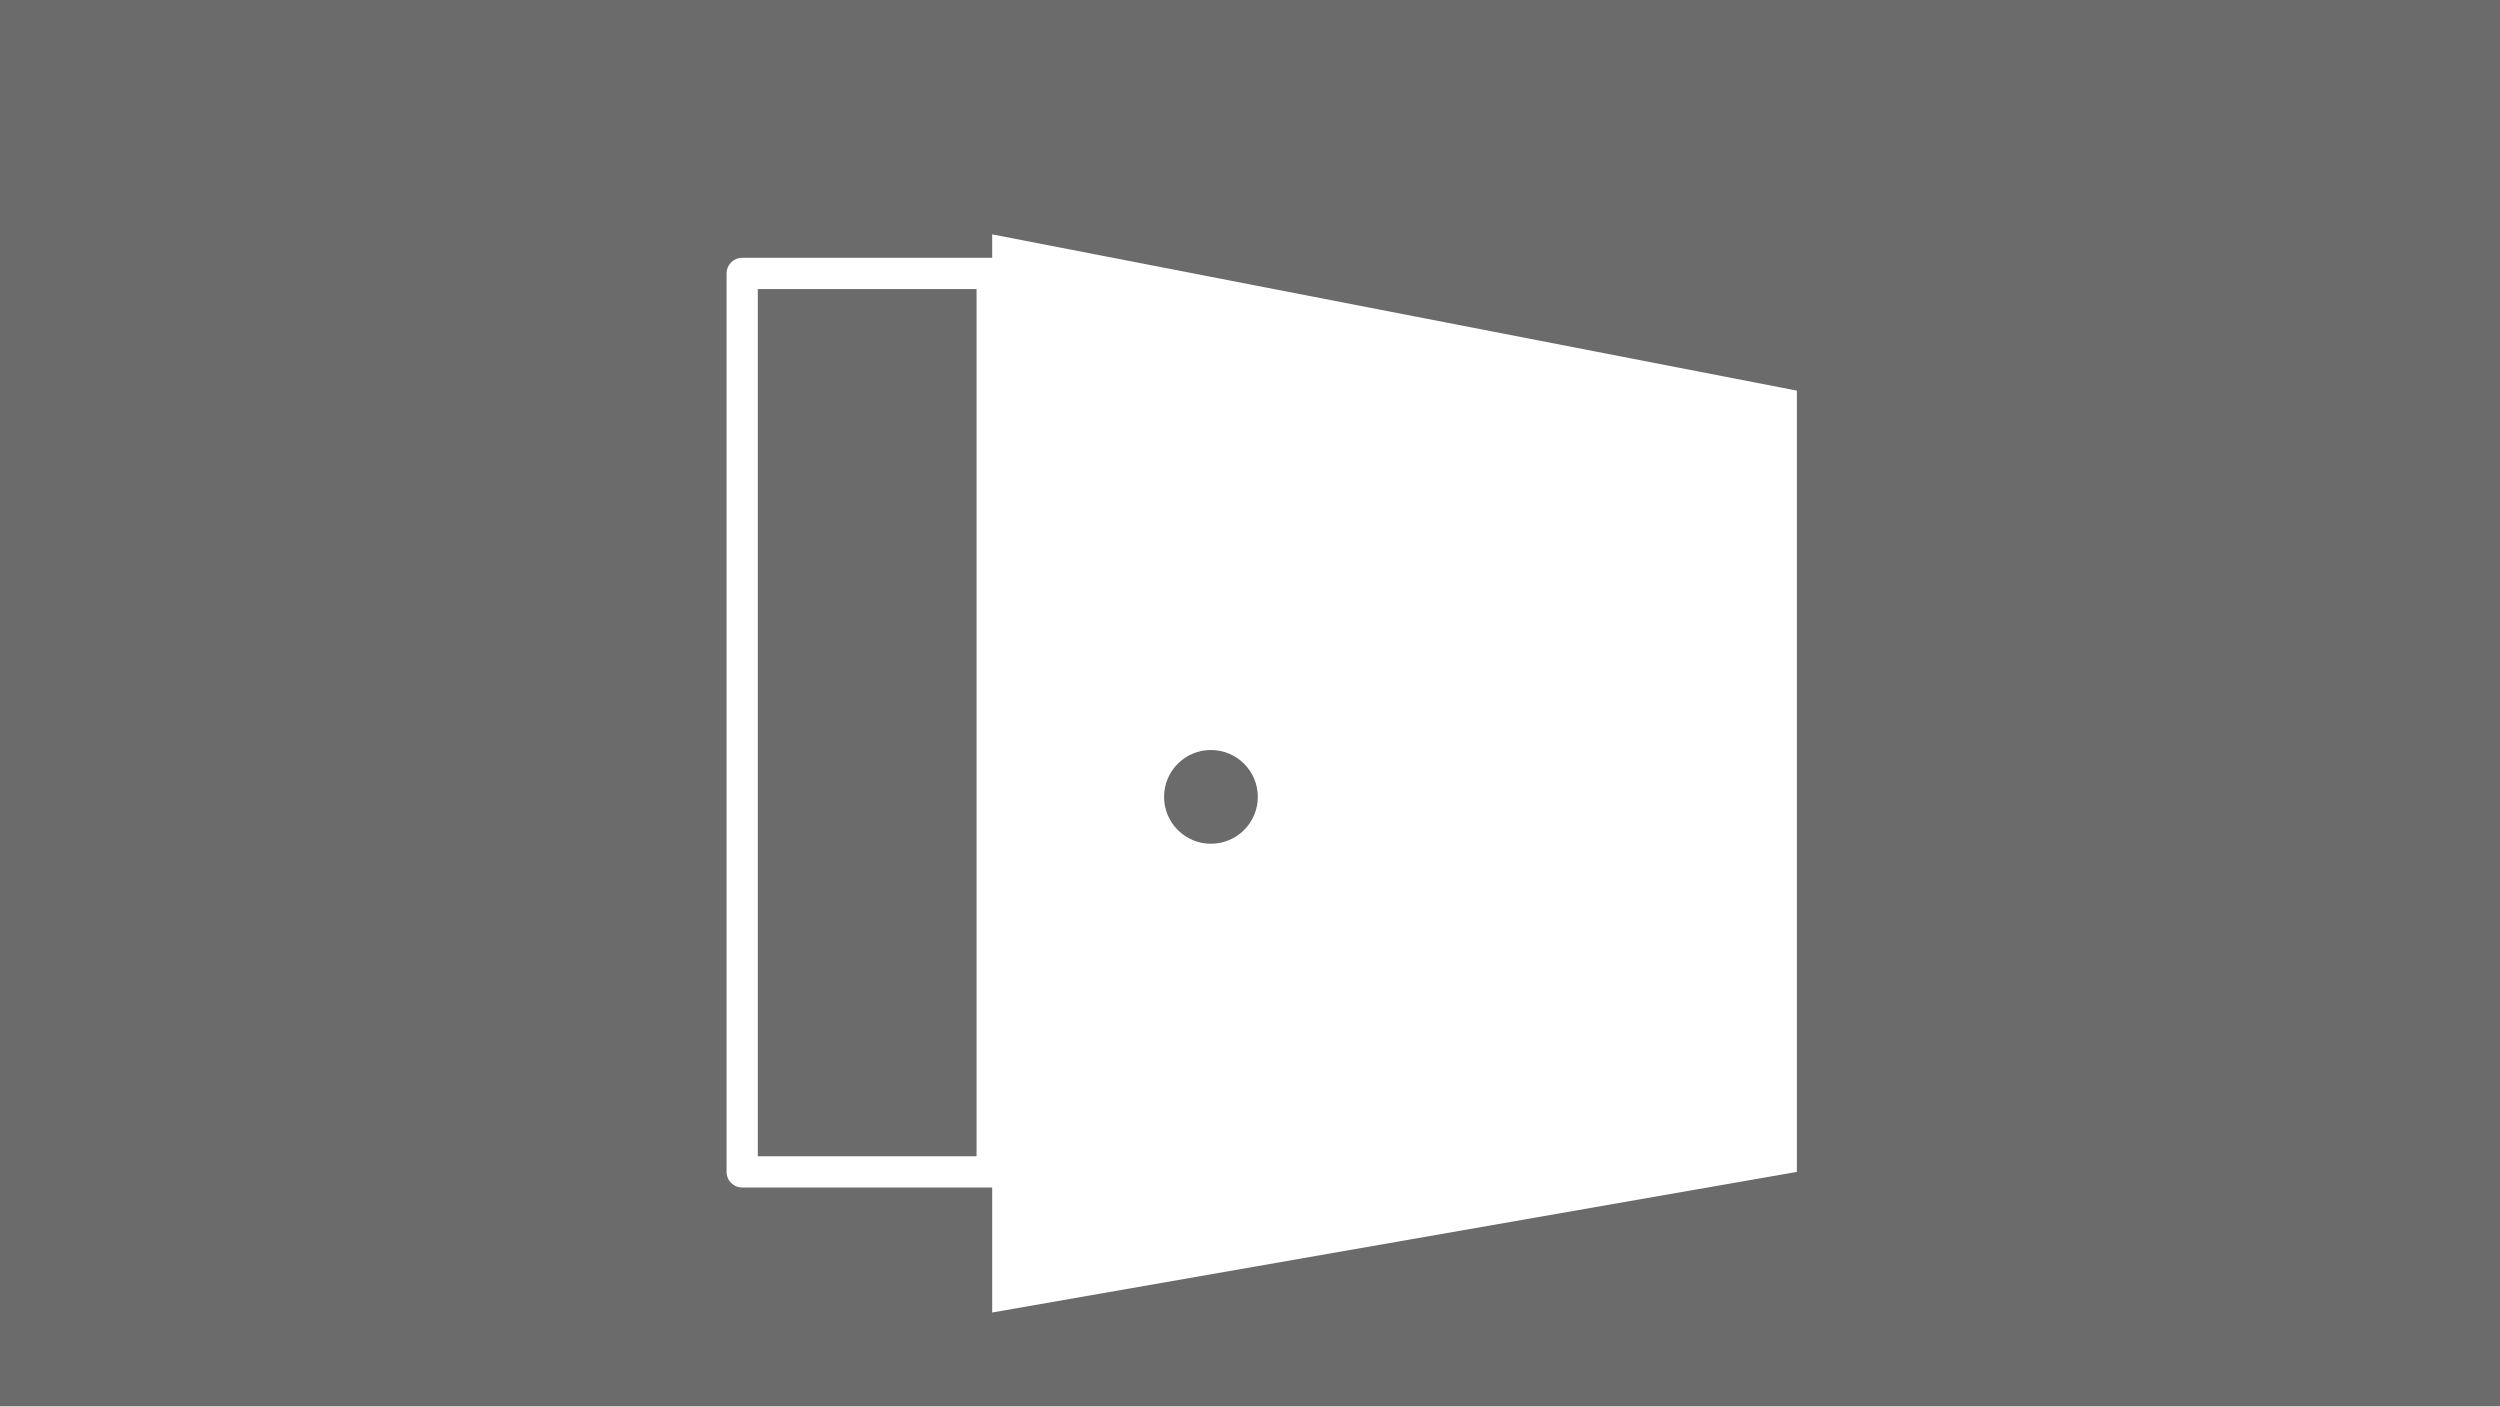
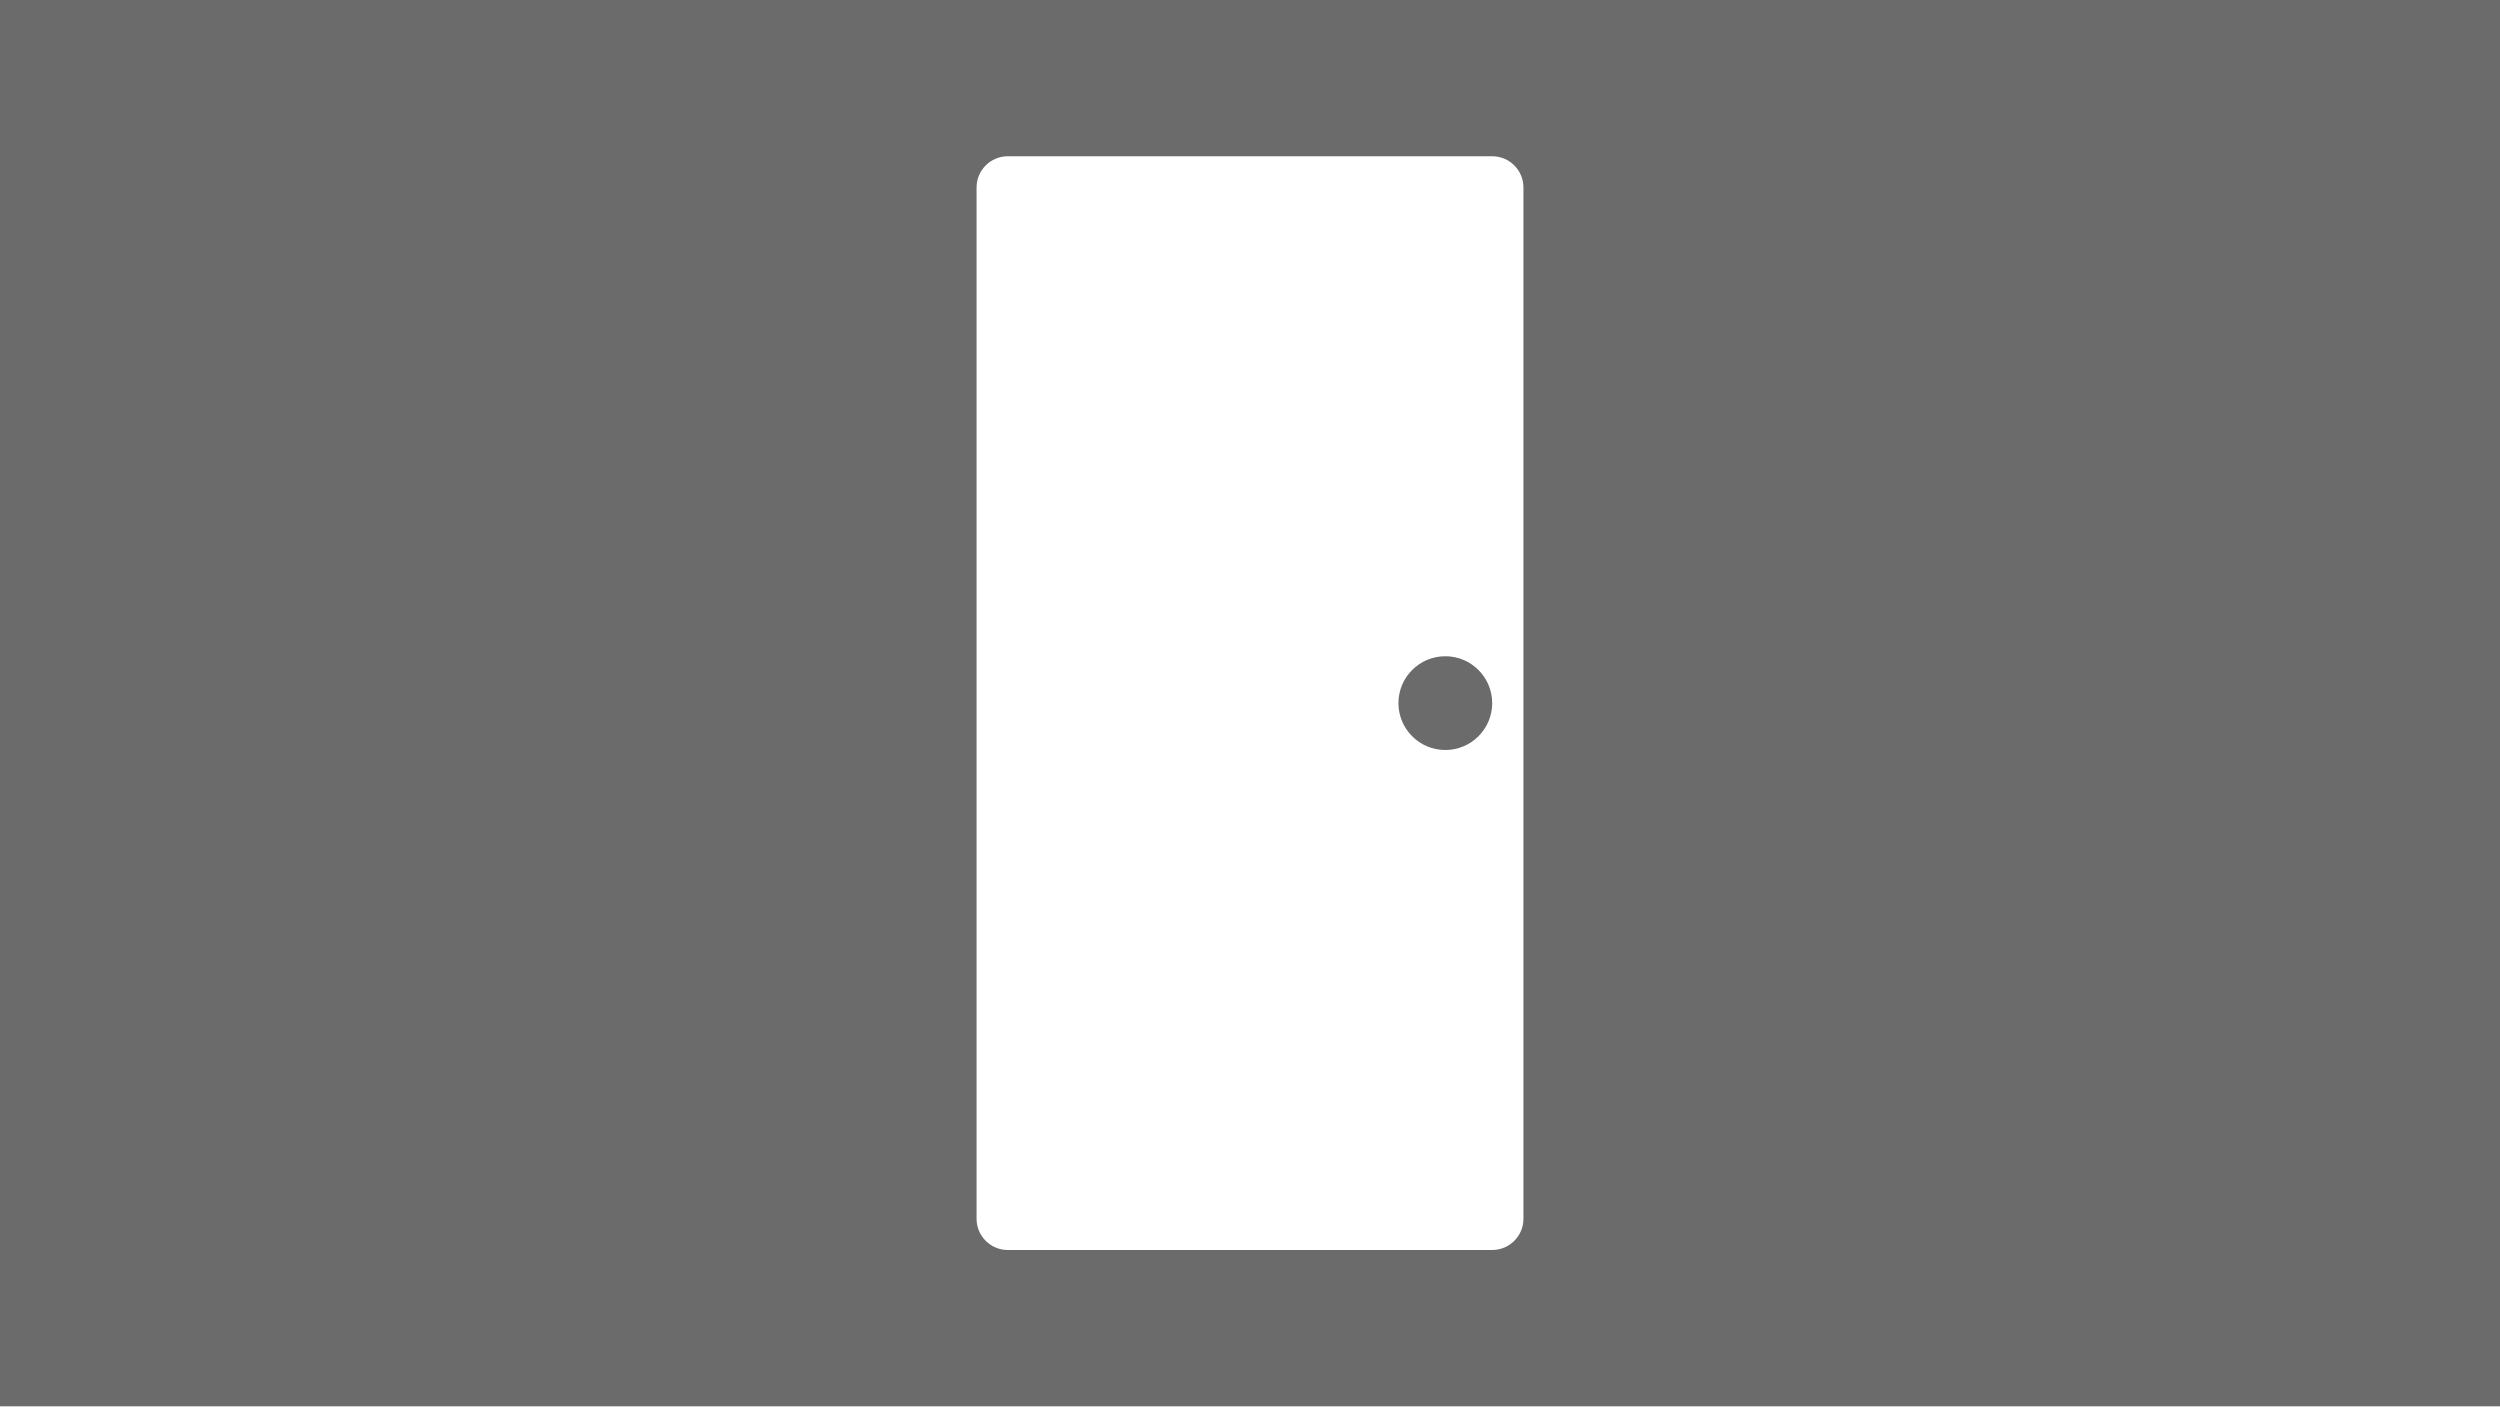
<svg xmlns="http://www.w3.org/2000/svg" viewBox="0 0 320 180">
  <rect width="320" height="180" fill="#6b6b6b" />
-   <rect x="95" y="35" width="32" height="115" fill="none" stroke="#ffffff" stroke-width="4" stroke-linejoin="round" />
-   <path d="M 127,30 L 230,50 L 230,150 L 127,168 Z" fill="#ffffff" />
-   <circle cx="155" cy="102" r="6" fill="#6b6b6b" />
+   <rect x="125" y="20" width="70" height="140" rx="4" fill="#ffffff" />
+   <circle cx="185" cy="90" r="6" fill="#6b6b6b" />
</svg>
